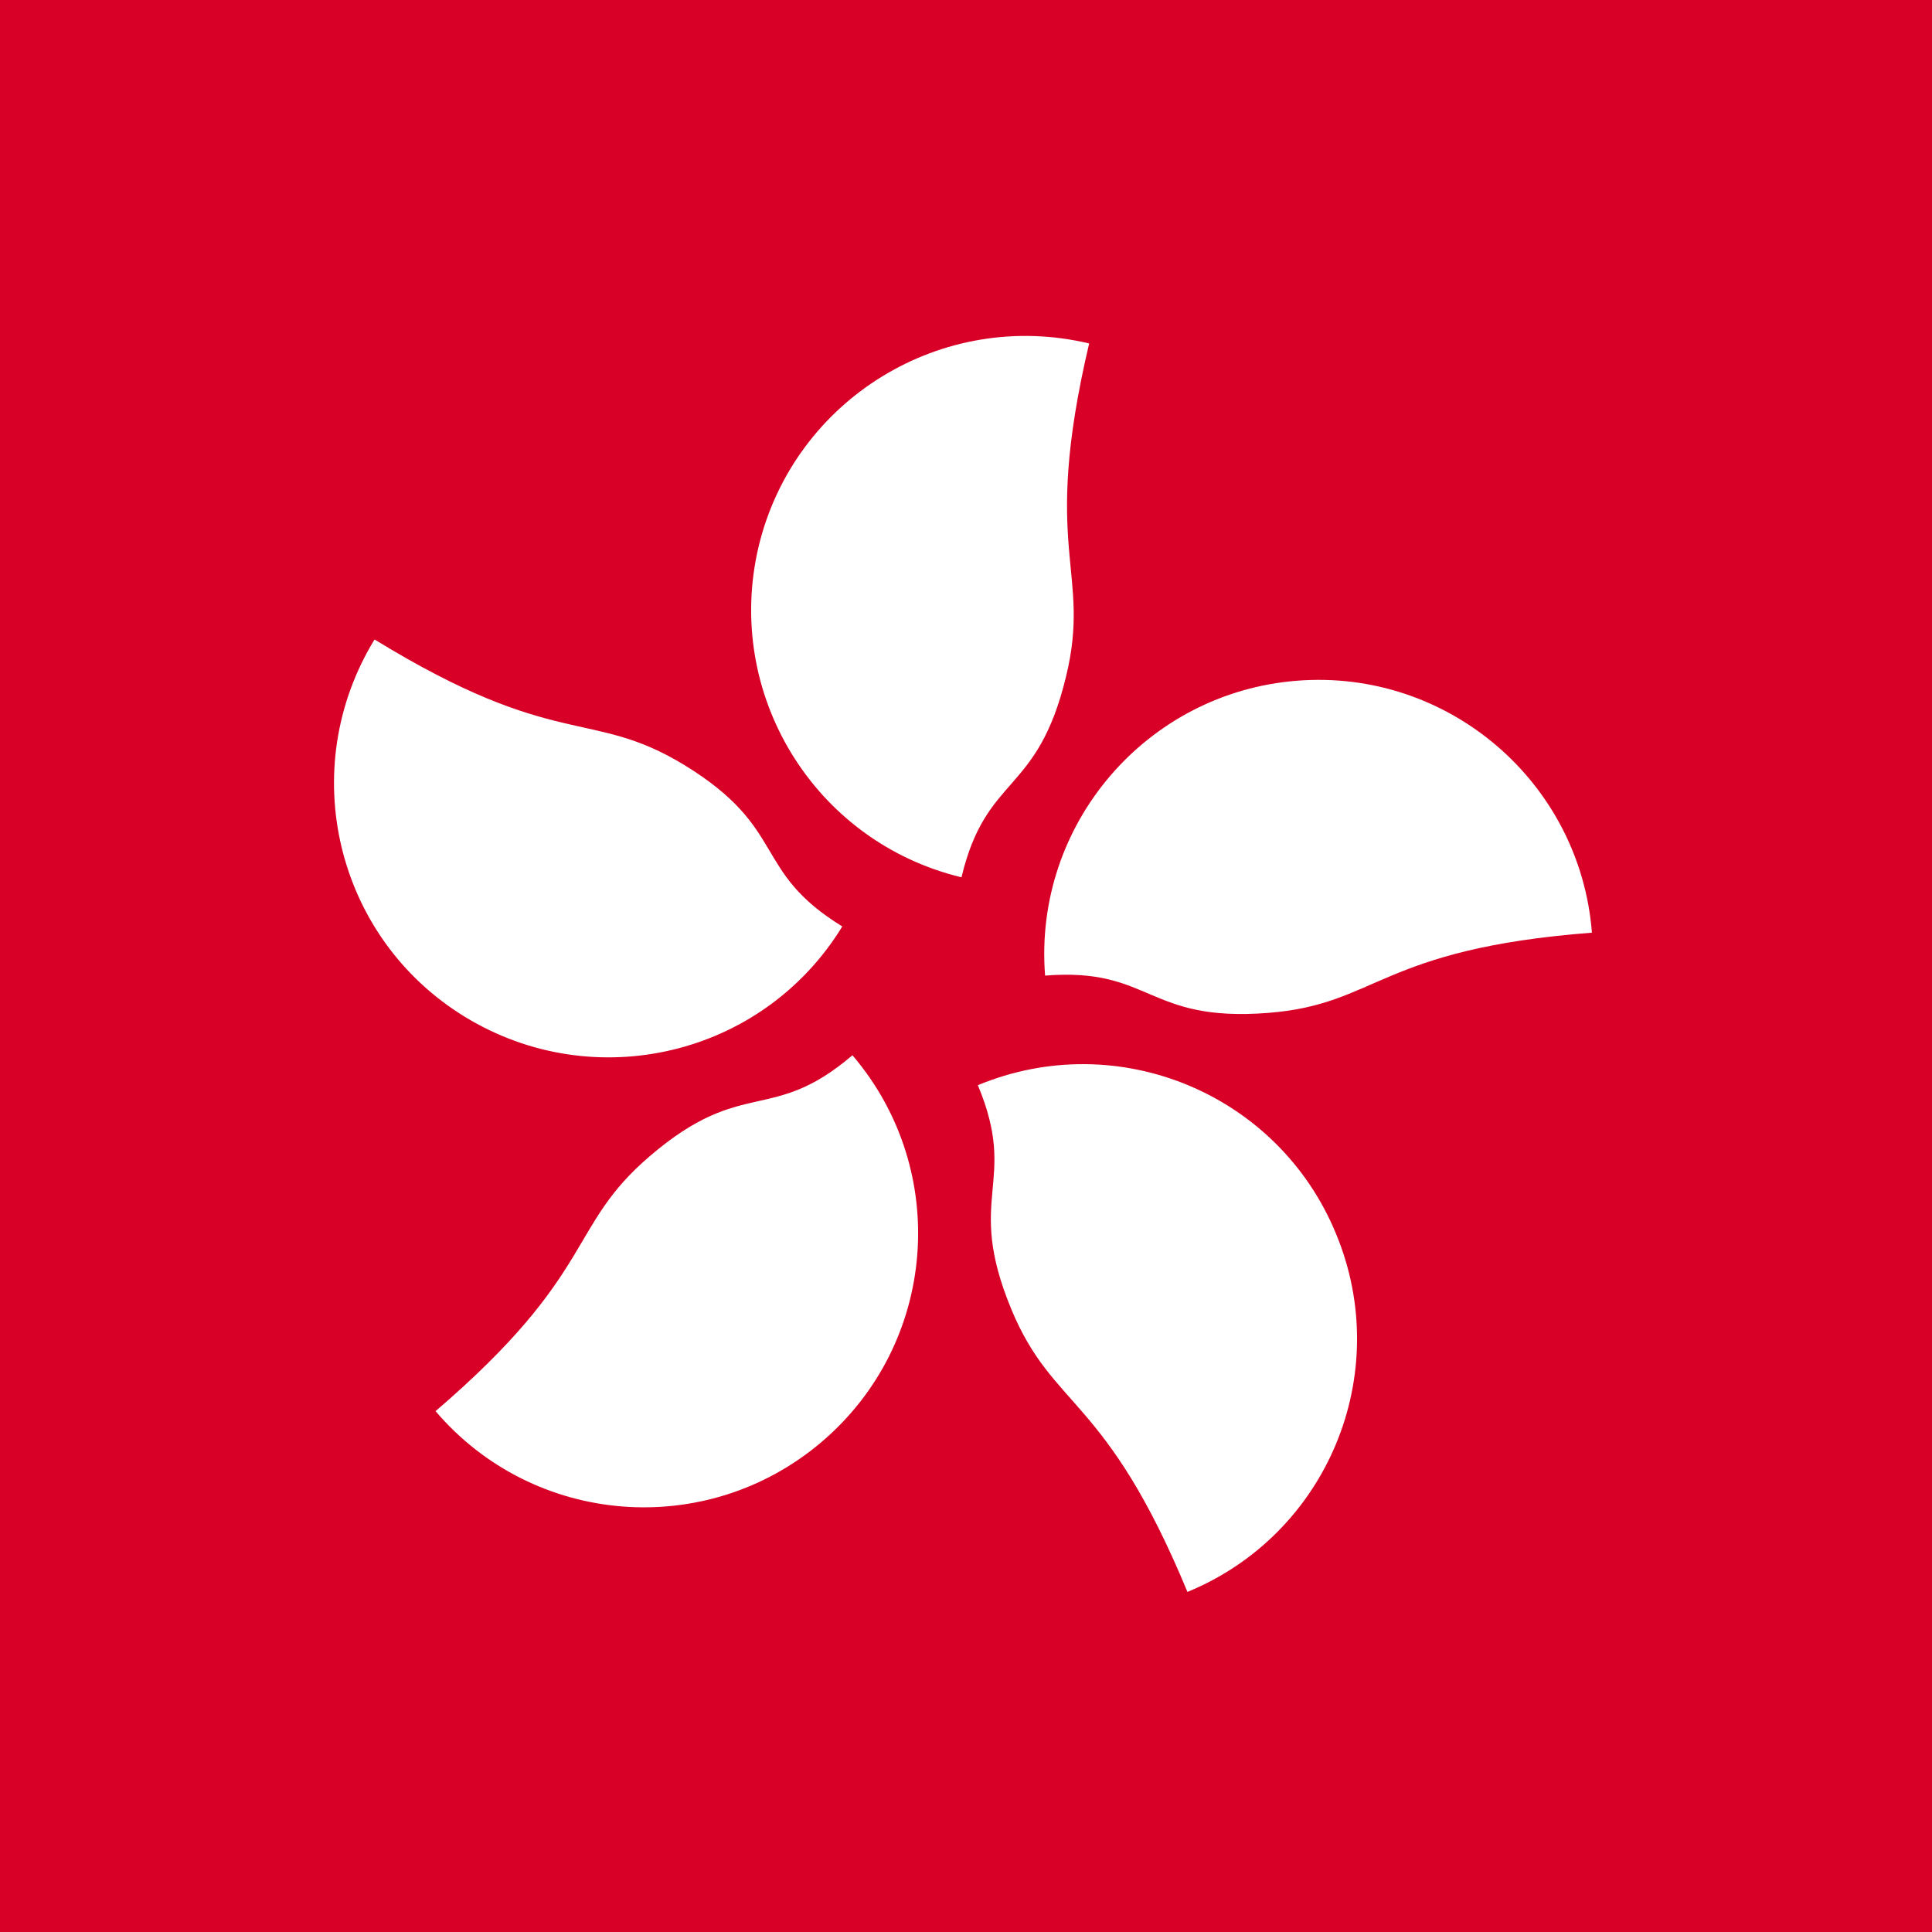
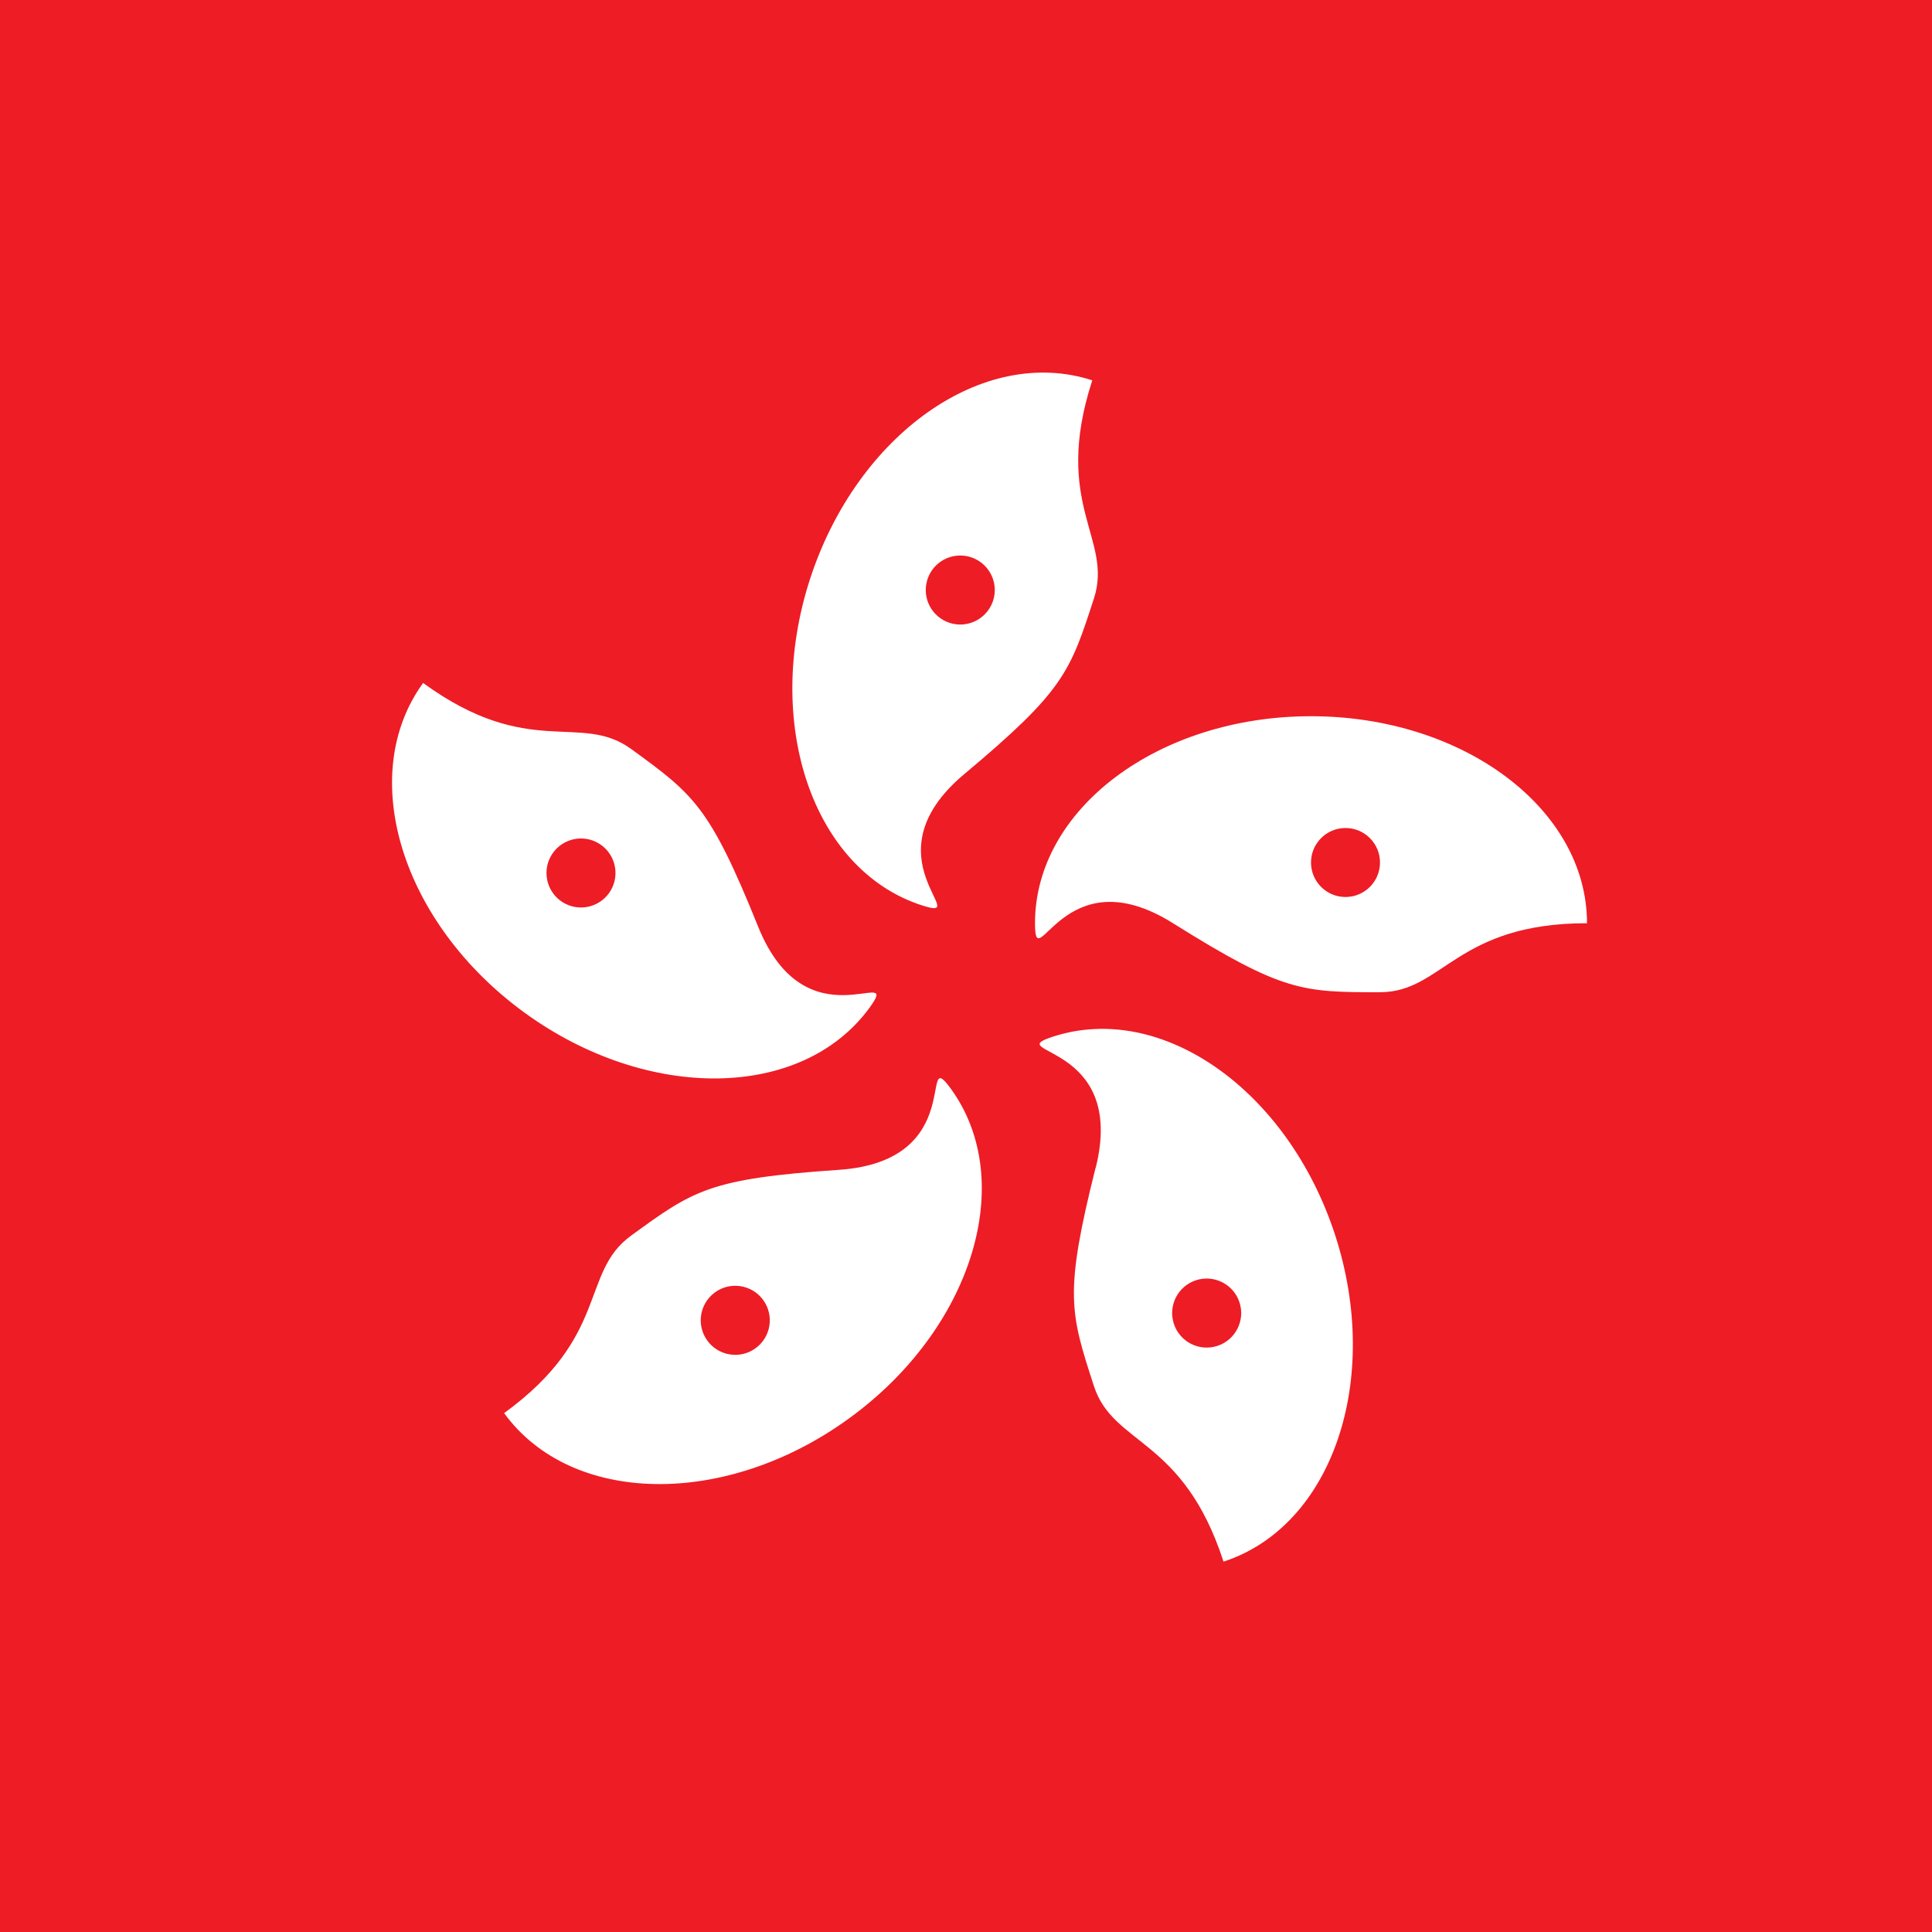
- <svg xmlns="http://www.w3.org/2000/svg" viewBox="85.5 0 342 342">
-   <path fill="#D80027" d="M0 0h513v342H0z" />
-   <g fill="#FFF">
-     <path d="M274.2 119.8c-5.1 21.1-14.1 17.1-18.5 35.5-26.1-6.3-42.1-32.5-35.9-58.6 6.3-26.1 32.5-42.1 58.5-35.9-8.7 36.9.5 40.1-4.1 59zM206.6 135.4c18.5 11.3 11.9 18.7 28 28.6-14 22.9-43.9 30-66.8 16s-30-43.9-16-66.8c32.3 19.8 38.2 12.1 54.8 22.2zM200.6 204.6c16.5-14.1 21.4-5.5 35.8-17.8 17.4 20.4 15 51-5.4 68.4-20.4 17.4-51 15-68.4-5.4 28.7-24.6 23.2-32.6 38-45.2zM264.5 231.7c-8.3-20.1 1.4-22.1-5.9-39.6 24.8-10.3 53.2 1.5 63.4 26.3 10.3 24.8-1.5 53.2-26.3 63.4-14.5-35-23.8-32.2-31.2-50.1zM310 179.3c-21.6 1.7-20.6-8.1-39.5-6.6-2.1-26.7 17.9-50.1 44.6-52.2 26.7-2.1 50.1 17.9 52.2 44.6-37.7 2.9-37.9 12.7-57.3 14.2z" />
+ <svg xmlns="http://www.w3.org/2000/svg" viewBox="3.5 0.5 14 14">
+   <g fill="none" fill-rule="evenodd">
+     <path fill="#FFF" d="M0 0h21v15H0z" />
+     <path fill="#ee1c25" d="M0 0h21v15H0z" />
+     <path d="M12 7.19c-.798-.5-1 .409-1 0 0-.828.895-1.5 2-1.5s2 .672 2 1.5c-.949 0-1.044.5-1.5.5-.56 0-.702 0-1.5-.5zM13.25 7a.25.25 0 1 0 0-.5.25.25 0 0 0 0 .5zm-1.81 1.962c.228-.913-.698-.824-.31-.95.788-.257 1.703.387 2.045 1.438.341 1.05-.021 2.11-.809 2.366-.293-.903-.798-.838-.939-1.272-.173-.533-.217-.668.012-1.582zm.566 1.13a.25.25 0 1 0 .476-.154.25.25 0 0 0-.476.154zM9.58 8.977c.94-.065.57-.919.81-.588.486.67.157 1.74-.737 2.389-.894.65-2.013.632-2.5-.038.768-.558.55-1.018.92-1.286.453-.33.568-.413 1.507-.477zm-.899.888a.25.25 0 1 0 .294.405.25.25 0 0 0-.294-.405zm.312-2.652c.351.874 1.049.258.809.588-.487.67-1.606.687-2.5.038-.894-.65-1.223-1.719-.736-2.39.767.559 1.138.21 1.507.478.453.33.568.413.92 1.286zm-1.124-.58a.25.25 0 1 0-.293.404.25.25 0 0 0 .293-.404zm2.619-.524c-.722.605.08 1.078-.309.951-.788-.256-1.15-1.315-.809-2.365.342-1.05 1.257-1.695 2.045-1.439-.293.903.153 1.147.012 1.581-.173.533-.217.668-.939 1.272zm.205-1.247a.25.25 0 1 0-.475-.155.25.25 0 0 0 .475.155z" fill="#FFF" />
  </g>
</svg>
